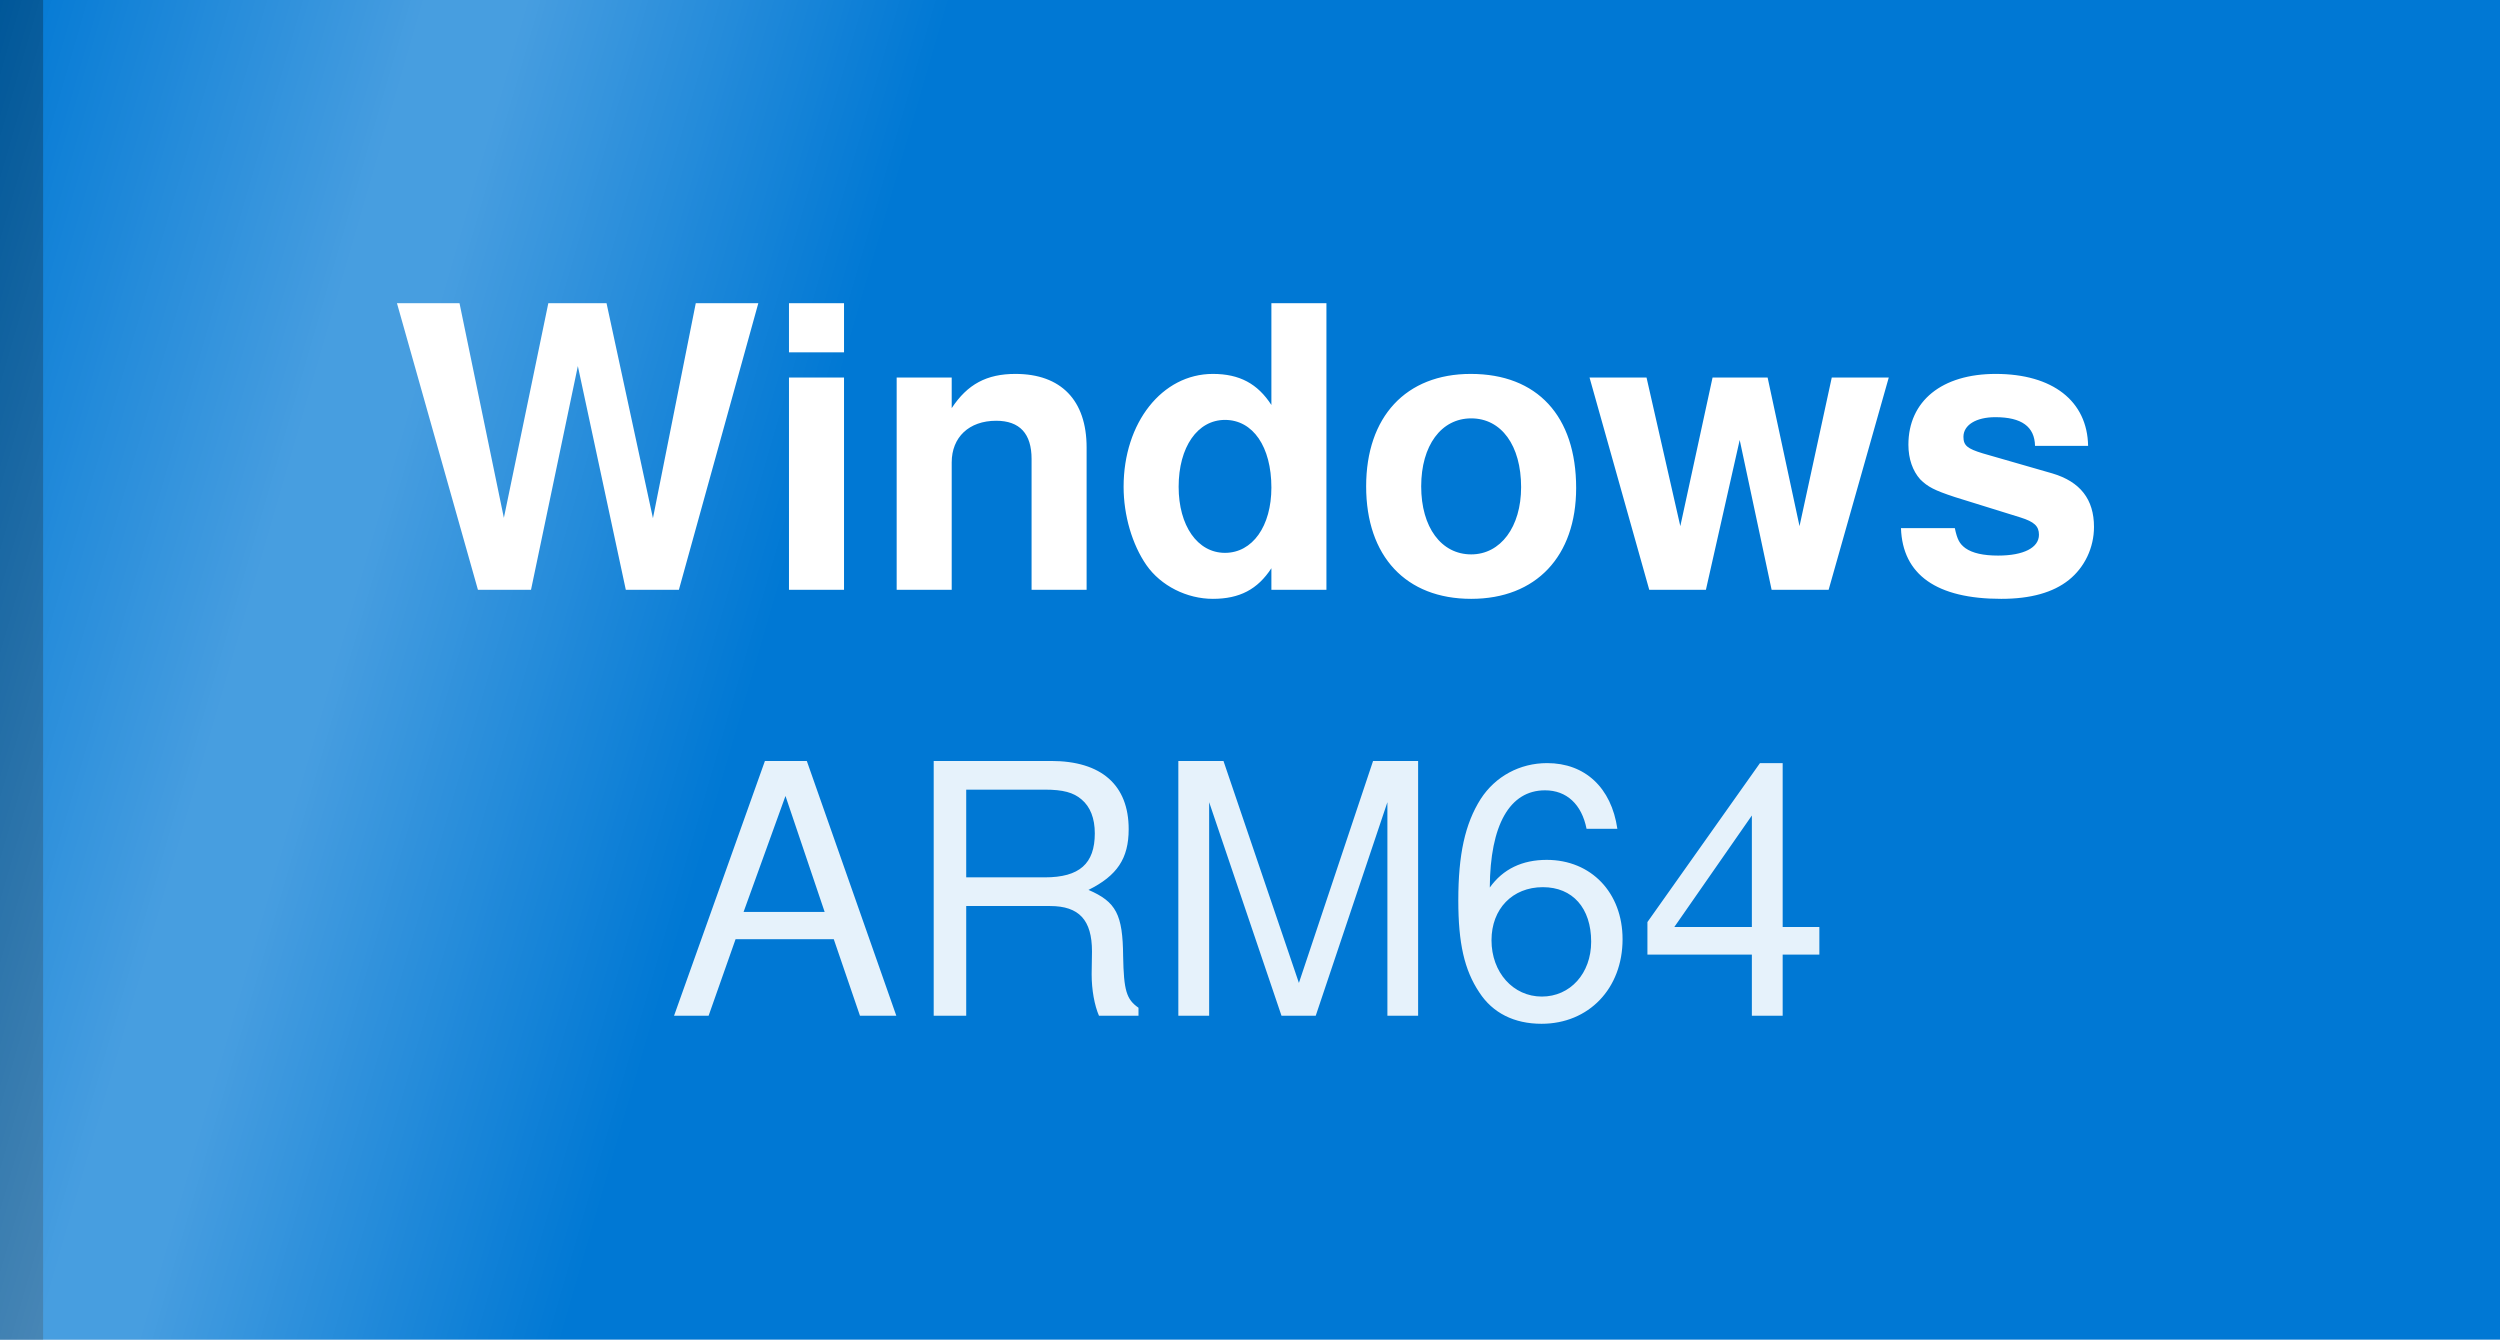
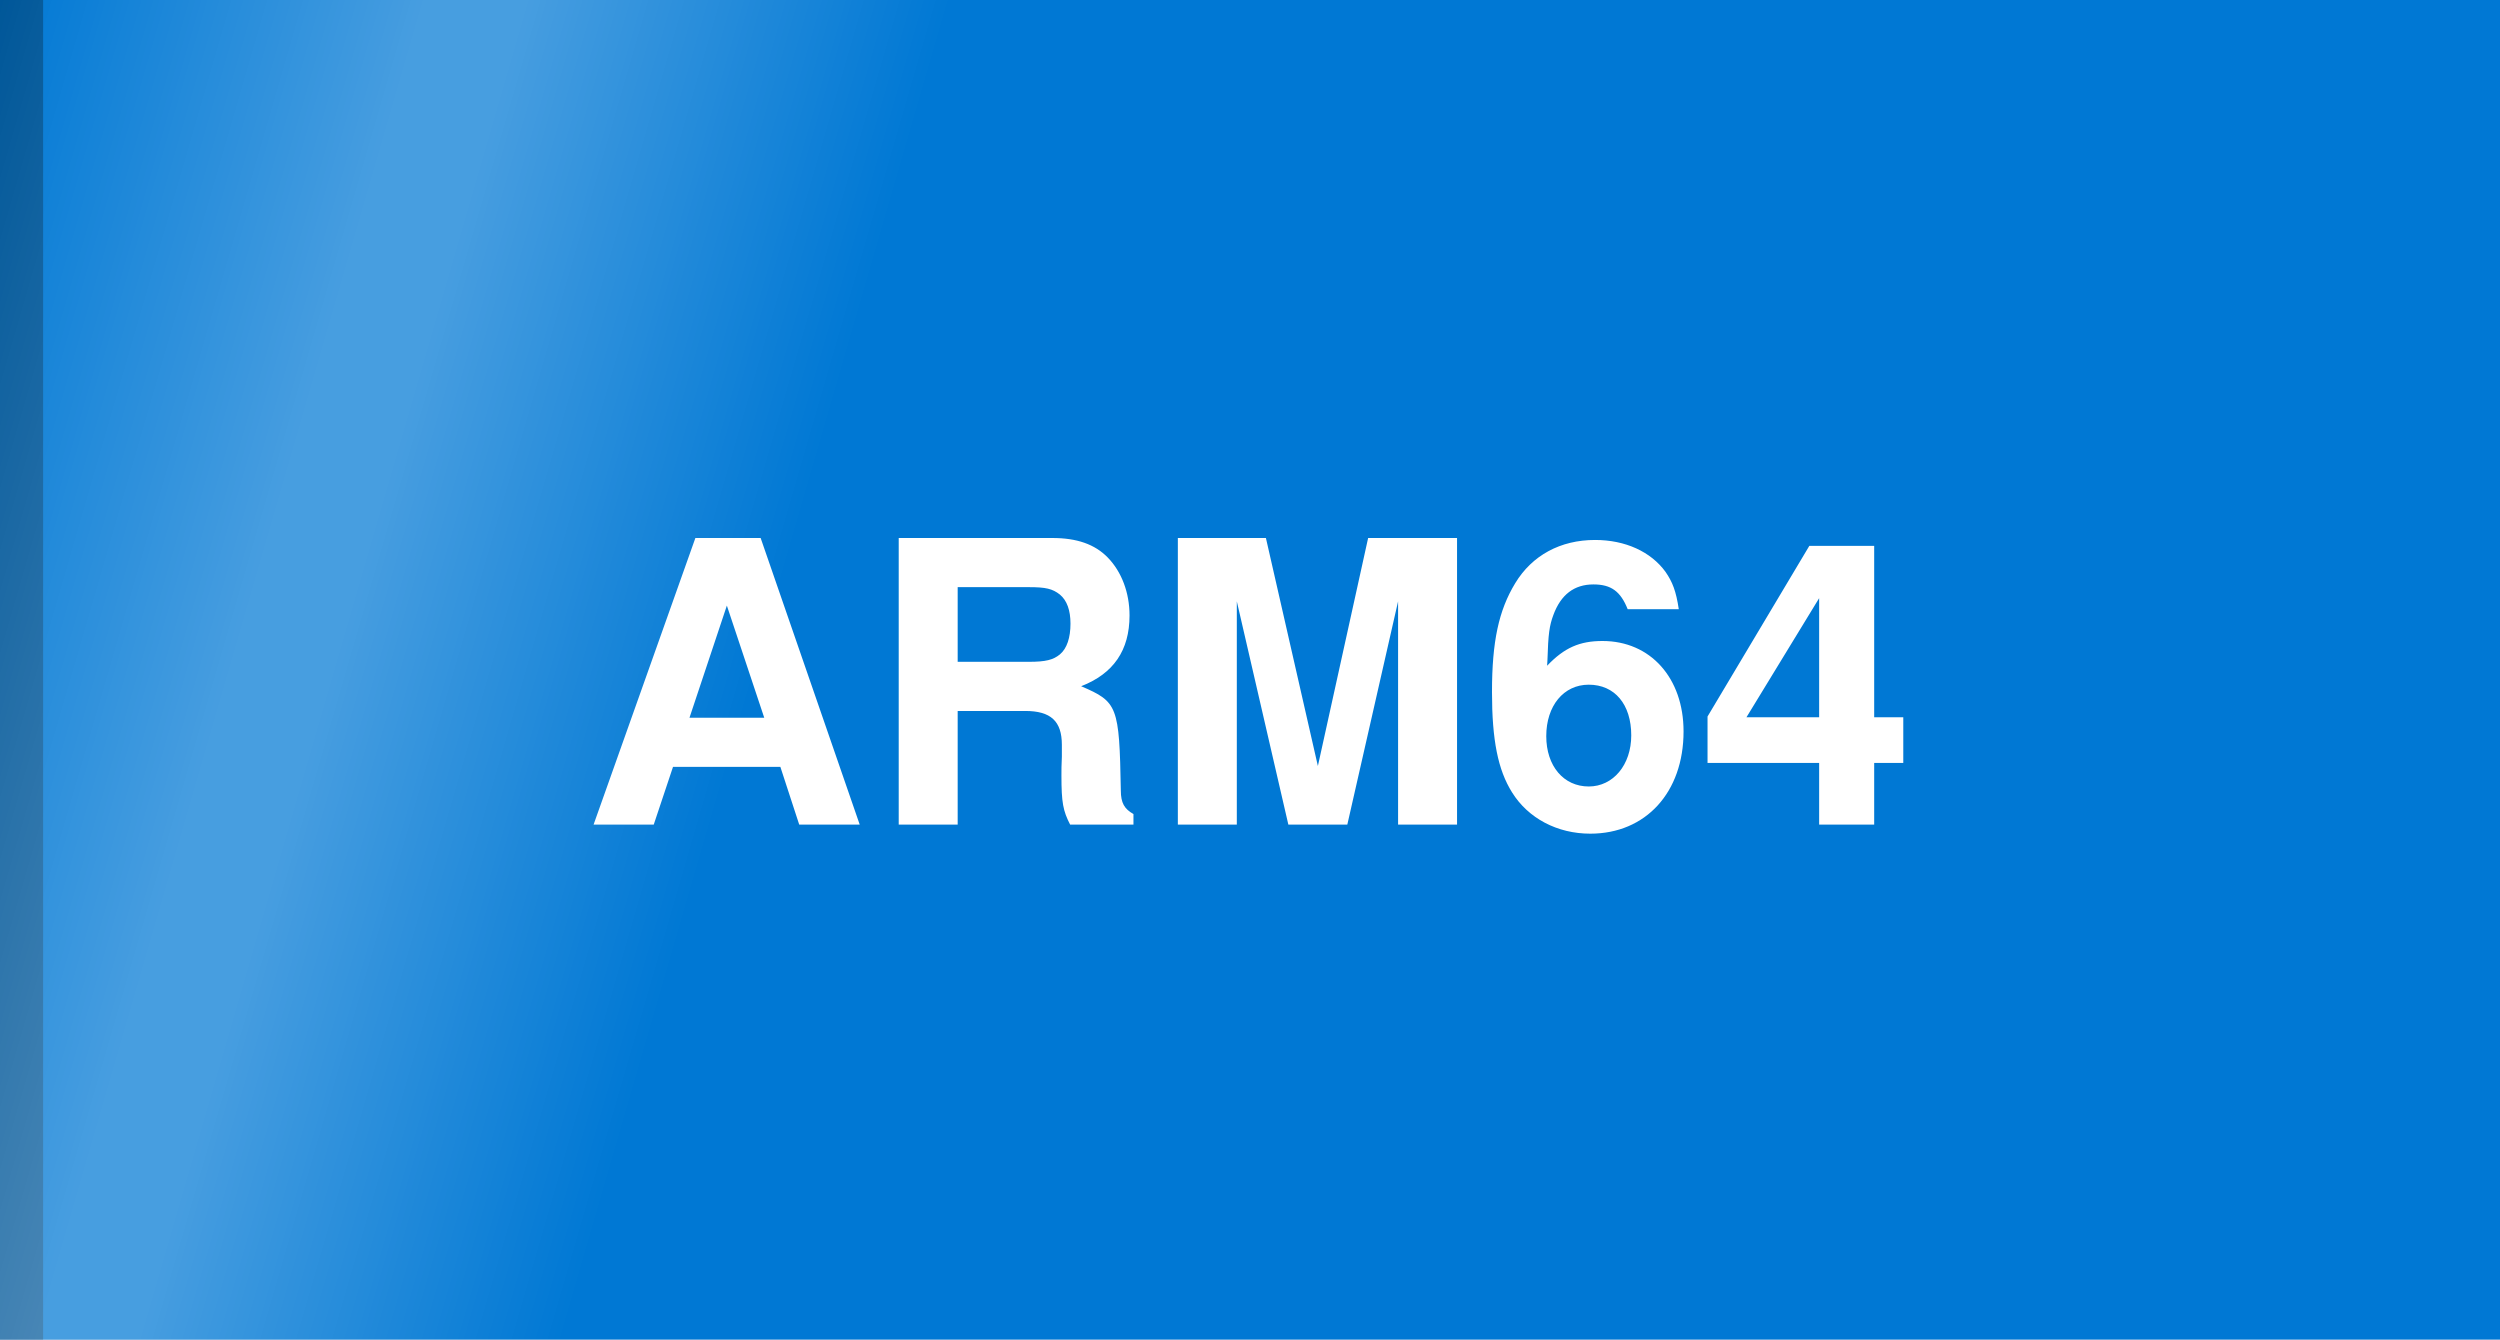
<svg xmlns="http://www.w3.org/2000/svg" viewBox="0 0 457.783 245.3" width="457.783" height="245.3" role="img" aria-label="Download for Windows on ARM">
  <defs>
    <clipPath id="edge">
      <path d="M0,0 H457.783 V245.3 H0 V0 Z" />
    </clipPath>
    <linearGradient id="sheen" x1="0" y1="0" x2="1" y2="0">
      <stop offset="0" stop-color="#fff" stop-opacity="0" />
      <stop offset="0.45" stop-color="#fff" stop-opacity="0.28" />
      <stop offset="0.55" stop-color="#fff" stop-opacity="0.28" />
      <stop offset="1" stop-color="#fff" stop-opacity="0" />
    </linearGradient>
  </defs>
  <style>
    @keyframes pass {
      0%       { transform: translateX(-278.4px); }
-       6.90%   { transform: translateX(736.2px); }
+       6.14%   { transform: translateX(736.2px); }
      100%     { transform: translateX(736.2px); }
    }
-     .band { animation: pass 11.17s linear 5.488s infinite backwards; }
+     .band { animation: pass 12.556s linear 6.874s infinite backwards; }
    @media (prefers-reduced-motion: reduce) {
      .band { animation: none; opacity: 0; }
    }
  </style>
  <path d="M0,0 H457.783 V245.3 H0 V0 Z" fill="#0078d4" />
  <rect width="7.893" height="245.3" fill="#000" fill-opacity="0.28" />
-   <text x="228.892" y="108" text-anchor="middle" font-family="-apple-system, BlinkMacSystemFont, 'Segoe UI', Helvetica, Arial, sans-serif" font-size="72" font-weight="700" fill="#ffffff">Windows</text>
-   <text x="228.892" y="186" text-anchor="middle" font-family="-apple-system, BlinkMacSystemFont, 'Segoe UI', Helvetica, Arial, sans-serif" font-size="64" font-weight="400" fill="#ffffff" fill-opacity="0.9">ARM64</text>
+   <text x="228.892" y="151" text-anchor="middle" font-family="-apple-system, BlinkMacSystemFont, 'Segoe UI', Helvetica, Arial, sans-serif" font-size="72" font-weight="700" fill="#ffffff">ARM64</text>
  <g clip-path="url(#edge)">
    <g class="band">
      <rect x="0" y="-60" width="173.6" height="365.3" fill="url(#sheen)" transform="skewX(-16)" />
    </g>
  </g>
</svg>
